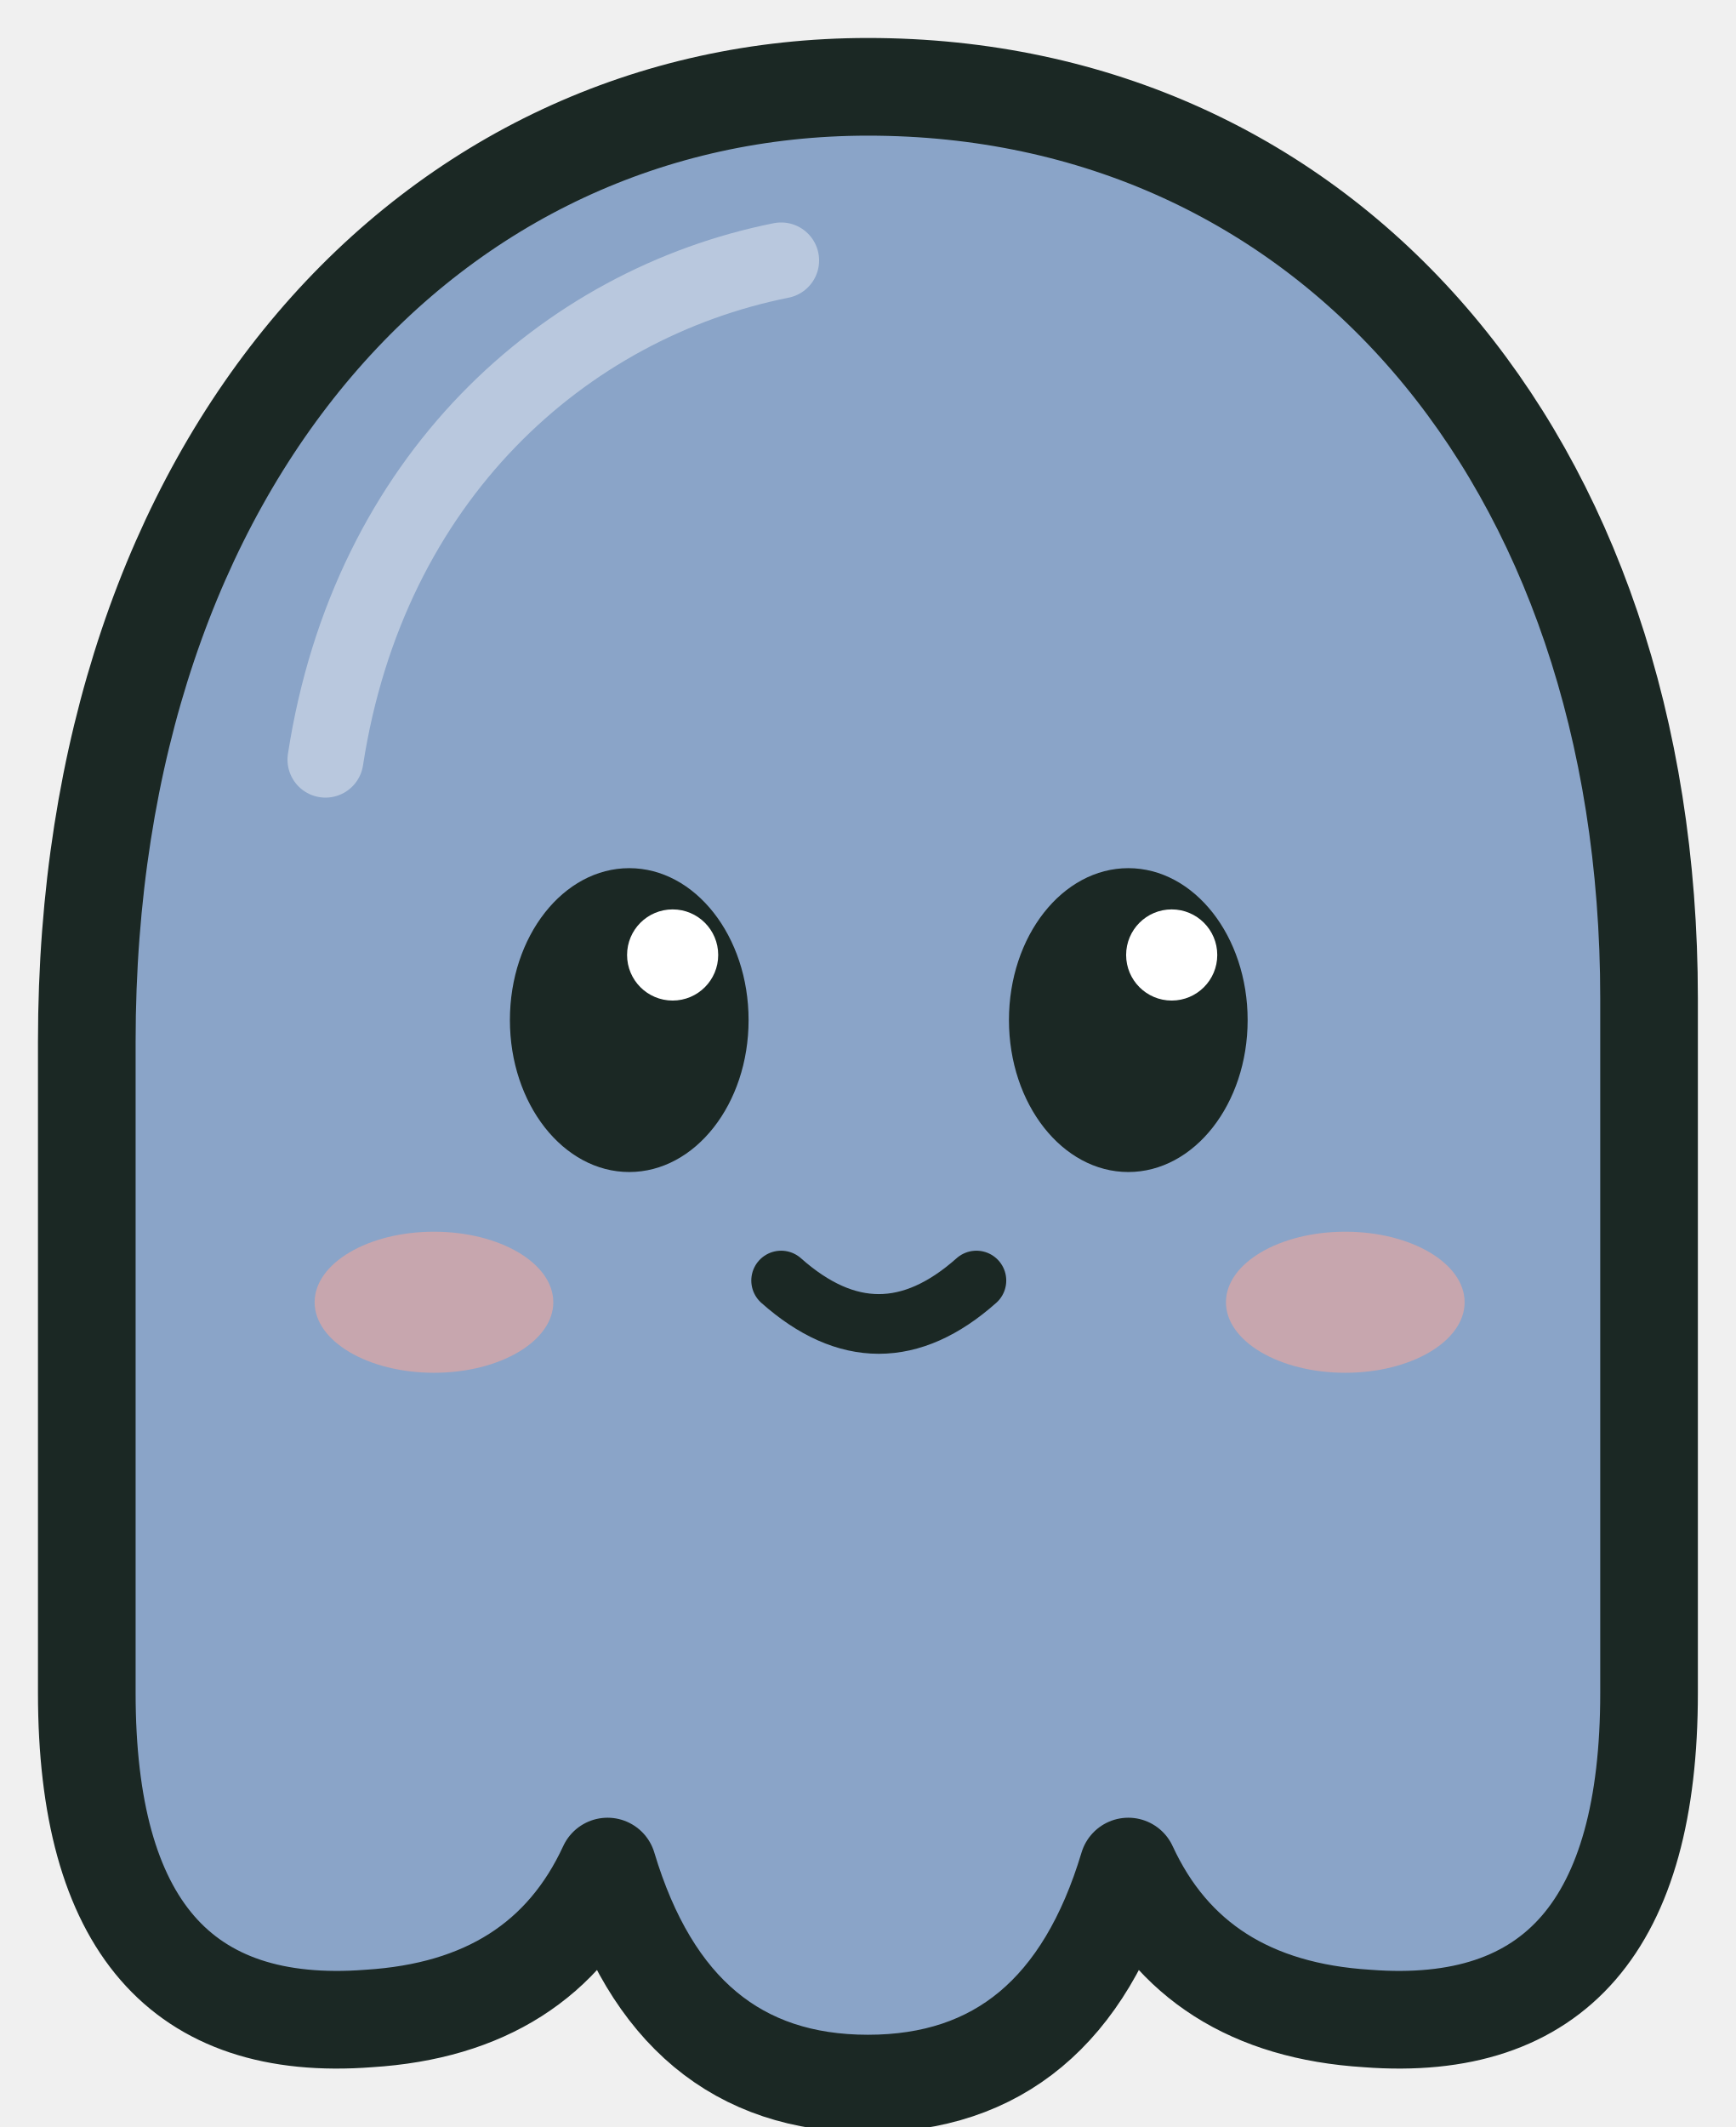
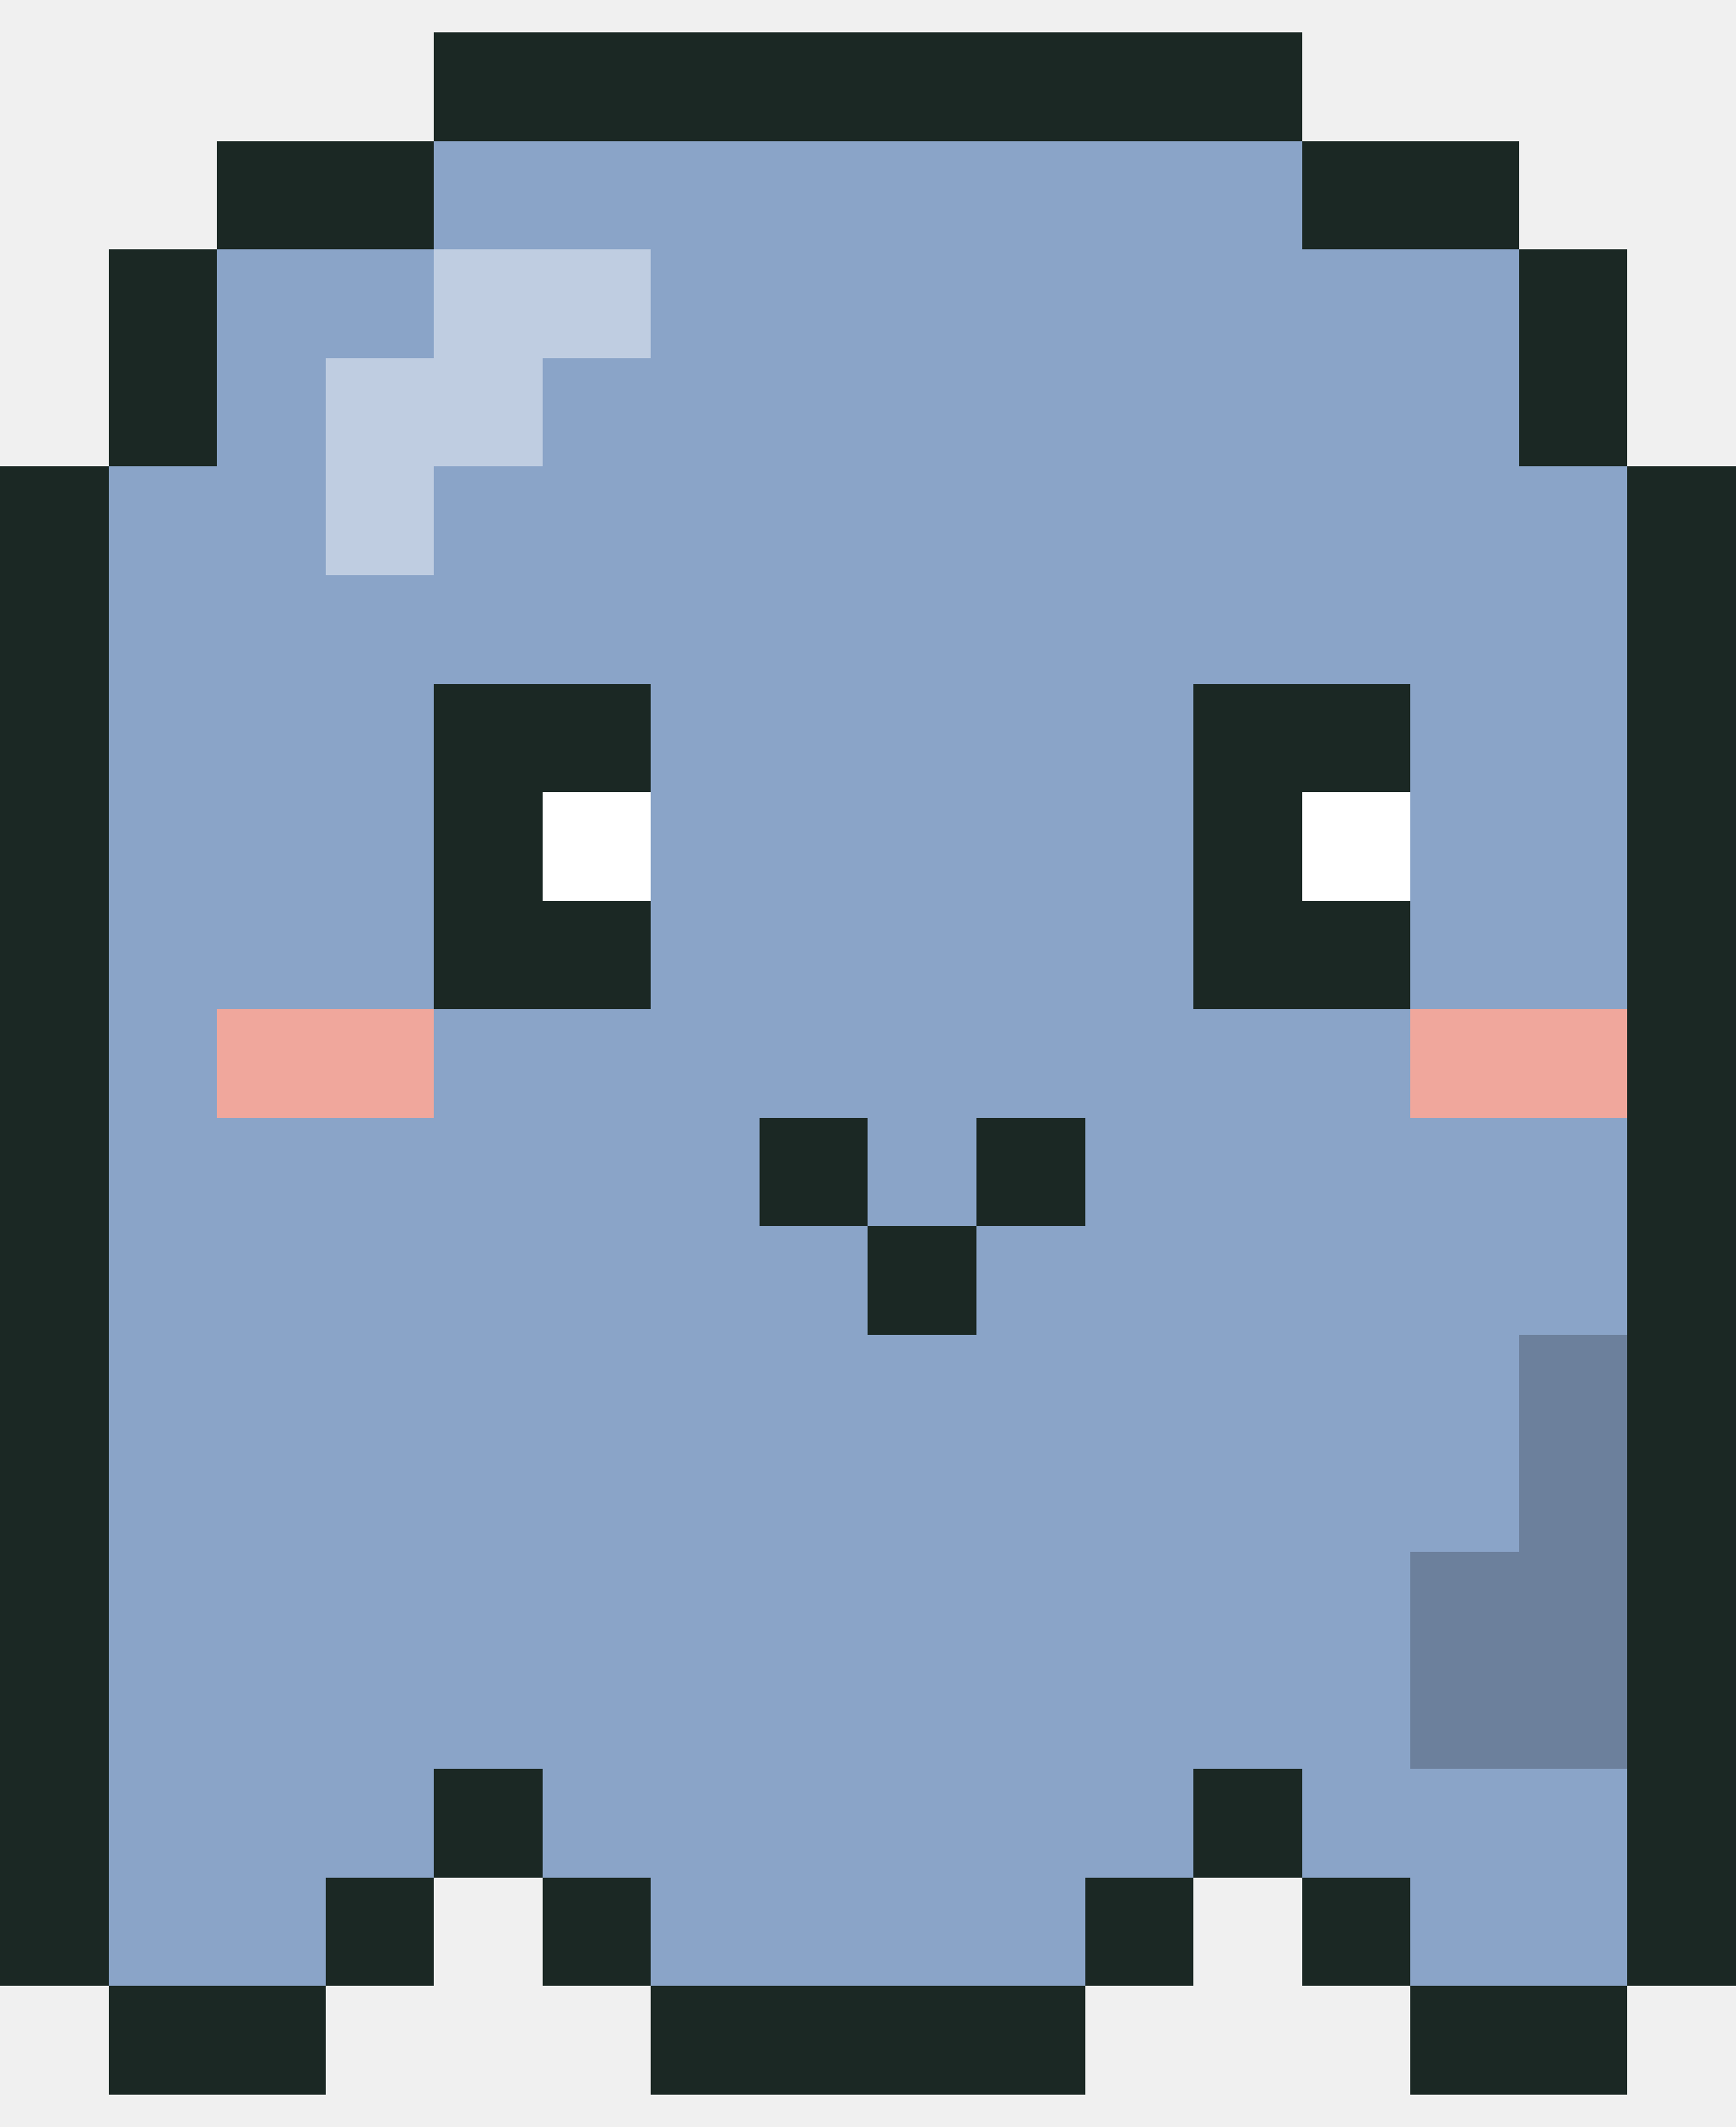
- <svg xmlns="http://www.w3.org/2000/svg" width="160" height="196" viewBox="40 22 160 196">
-   <path d="M48 118C48 64 80 30 120 30C162 30 192 64 192 114L192 178Q192 210 166 208Q150 207 144 194Q138 214 120 214Q102 214 96 194Q90 207 74 208Q48 210 48 178Z" fill="#8aa4c8" stroke="#1b2824" stroke-width="9" stroke-linejoin="round" />
-   <path d="M70 92C74 66 92 50 112 46" fill="none" stroke="#ffffff" stroke-opacity=".4" stroke-width="7" stroke-linecap="round" />
-   <ellipse cx="80" cy="142" rx="11" ry="6.5" fill="#f0a79c" opacity=".6" />
-   <ellipse cx="164" cy="142" rx="11" ry="6.5" fill="#f0a79c" opacity=".6" />
-   <ellipse cx="98" cy="116" rx="11" ry="14" fill="#1b2824" />
-   <ellipse cx="144" cy="116" rx="11" ry="14" fill="#1b2824" />
-   <circle cx="102" cy="110" r="4.2" fill="#fff" />
-   <circle cx="148" cy="110" r="4.2" fill="#fff" />
-   <path d="M112 140Q121 148 130 140" fill="none" stroke="#1b2824" stroke-width="5.5" stroke-linecap="round" />
+ <svg xmlns="http://www.w3.org/2000/svg" width="160" height="196" viewBox="0 -0.3 16 19.6" shape-rendering="crispEdges">
+   <rect x="4" y="0" width="8" height="1" fill="#1b2824" />
+   <rect x="2" y="1" width="2" height="1" fill="#1b2824" />
+   <rect x="4" y="1" width="8" height="1" fill="#8aa4c8" />
+   <rect x="12" y="1" width="2" height="1" fill="#1b2824" />
+   <rect x="1" y="2" width="1" height="1" fill="#1b2824" />
+   <rect x="2" y="2" width="2" height="1" fill="#8aa4c8" />
+   <rect x="4" y="2" width="2" height="1" fill="#bfcde1" />
+   <rect x="6" y="2" width="8" height="1" fill="#8aa4c8" />
+   <rect x="14" y="2" width="1" height="1" fill="#1b2824" />
+   <rect x="1" y="3" width="1" height="1" fill="#1b2824" />
+   <rect x="2" y="3" width="1" height="1" fill="#8aa4c8" />
+   <rect x="3" y="3" width="2" height="1" fill="#bfcde1" />
+   <rect x="5" y="3" width="9" height="1" fill="#8aa4c8" />
+   <rect x="14" y="3" width="1" height="1" fill="#1b2824" />
+   <rect x="0" y="4" width="1" height="1" fill="#1b2824" />
+   <rect x="1" y="4" width="2" height="1" fill="#8aa4c8" />
+   <rect x="3" y="4" width="1" height="1" fill="#bfcde1" />
+   <rect x="4" y="4" width="11" height="1" fill="#8aa4c8" />
+   <rect x="15" y="4" width="1" height="1" fill="#1b2824" />
+   <rect x="0" y="5" width="1" height="1" fill="#1b2824" />
+   <rect x="1" y="5" width="14" height="1" fill="#8aa4c8" />
+   <rect x="15" y="5" width="1" height="1" fill="#1b2824" />
+   <rect x="0" y="6" width="1" height="1" fill="#1b2824" />
+   <rect x="1" y="6" width="3" height="1" fill="#8aa4c8" />
+   <rect x="4" y="6" width="2" height="1" fill="#1b2824" />
+   <rect x="6" y="6" width="5" height="1" fill="#8aa4c8" />
+   <rect x="11" y="6" width="2" height="1" fill="#1b2824" />
+   <rect x="13" y="6" width="2" height="1" fill="#8aa4c8" />
+   <rect x="15" y="6" width="1" height="1" fill="#1b2824" />
+   <rect x="0" y="7" width="1" height="1" fill="#1b2824" />
+   <rect x="1" y="7" width="3" height="1" fill="#8aa4c8" />
+   <rect x="4" y="7" width="1" height="1" fill="#1b2824" />
+   <rect x="5" y="7" width="1" height="1" fill="#ffffff" />
+   <rect x="6" y="7" width="5" height="1" fill="#8aa4c8" />
+   <rect x="11" y="7" width="1" height="1" fill="#1b2824" />
+   <rect x="12" y="7" width="1" height="1" fill="#ffffff" />
+   <rect x="13" y="7" width="2" height="1" fill="#8aa4c8" />
+   <rect x="15" y="7" width="1" height="1" fill="#1b2824" />
+   <rect x="0" y="8" width="1" height="1" fill="#1b2824" />
+   <rect x="1" y="8" width="3" height="1" fill="#8aa4c8" />
+   <rect x="4" y="8" width="2" height="1" fill="#1b2824" />
+   <rect x="6" y="8" width="5" height="1" fill="#8aa4c8" />
+   <rect x="11" y="8" width="2" height="1" fill="#1b2824" />
+   <rect x="13" y="8" width="2" height="1" fill="#8aa4c8" />
+   <rect x="15" y="8" width="1" height="1" fill="#1b2824" />
+   <rect x="0" y="9" width="1" height="1" fill="#1b2824" />
+   <rect x="1" y="9" width="1" height="1" fill="#8aa4c8" />
+   <rect x="2" y="9" width="2" height="1" fill="#f0a79c" />
+   <rect x="4" y="9" width="9" height="1" fill="#8aa4c8" />
+   <rect x="13" y="9" width="2" height="1" fill="#f0a79c" />
+   <rect x="15" y="9" width="1" height="1" fill="#1b2824" />
+   <rect x="0" y="10" width="1" height="1" fill="#1b2824" />
+   <rect x="1" y="10" width="6" height="1" fill="#8aa4c8" />
+   <rect x="7" y="10" width="1" height="1" fill="#1b2824" />
+   <rect x="8" y="10" width="1" height="1" fill="#8aa4c8" />
+   <rect x="9" y="10" width="1" height="1" fill="#1b2824" />
+   <rect x="10" y="10" width="5" height="1" fill="#8aa4c8" />
+   <rect x="15" y="10" width="1" height="1" fill="#1b2824" />
+   <rect x="0" y="11" width="1" height="1" fill="#1b2824" />
+   <rect x="1" y="11" width="7" height="1" fill="#8aa4c8" />
+   <rect x="8" y="11" width="1" height="1" fill="#1b2824" />
+   <rect x="9" y="11" width="6" height="1" fill="#8aa4c8" />
+   <rect x="15" y="11" width="1" height="1" fill="#1b2824" />
+   <rect x="0" y="12" width="1" height="1" fill="#1b2824" />
+   <rect x="1" y="12" width="13" height="1" fill="#8aa4c8" />
+   <rect x="14" y="12" width="1" height="1" fill="#6c809c" />
+   <rect x="15" y="12" width="1" height="1" fill="#1b2824" />
+   <rect x="0" y="13" width="1" height="1" fill="#1b2824" />
+   <rect x="1" y="13" width="13" height="1" fill="#8aa4c8" />
+   <rect x="14" y="13" width="1" height="1" fill="#6c809c" />
+   <rect x="15" y="13" width="1" height="1" fill="#1b2824" />
+   <rect x="0" y="14" width="1" height="1" fill="#1b2824" />
+   <rect x="1" y="14" width="12" height="1" fill="#8aa4c8" />
+   <rect x="13" y="14" width="2" height="1" fill="#6c809c" />
+   <rect x="15" y="14" width="1" height="1" fill="#1b2824" />
+   <rect x="0" y="15" width="1" height="1" fill="#1b2824" />
+   <rect x="1" y="15" width="12" height="1" fill="#8aa4c8" />
+   <rect x="13" y="15" width="2" height="1" fill="#6c809c" />
+   <rect x="15" y="15" width="1" height="1" fill="#1b2824" />
+   <rect x="0" y="16" width="1" height="1" fill="#1b2824" />
+   <rect x="1" y="16" width="3" height="1" fill="#8aa4c8" />
+   <rect x="4" y="16" width="1" height="1" fill="#1b2824" />
+   <rect x="5" y="16" width="6" height="1" fill="#8aa4c8" />
+   <rect x="11" y="16" width="1" height="1" fill="#1b2824" />
+   <rect x="12" y="16" width="3" height="1" fill="#8aa4c8" />
+   <rect x="15" y="16" width="1" height="1" fill="#1b2824" />
+   <rect x="0" y="17" width="1" height="1" fill="#1b2824" />
+   <rect x="1" y="17" width="2" height="1" fill="#8aa4c8" />
+   <rect x="3" y="17" width="1" height="1" fill="#1b2824" />
+   <rect x="5" y="17" width="1" height="1" fill="#1b2824" />
+   <rect x="6" y="17" width="4" height="1" fill="#8aa4c8" />
+   <rect x="10" y="17" width="1" height="1" fill="#1b2824" />
+   <rect x="12" y="17" width="1" height="1" fill="#1b2824" />
+   <rect x="13" y="17" width="2" height="1" fill="#8aa4c8" />
+   <rect x="15" y="17" width="1" height="1" fill="#1b2824" />
+   <rect x="1" y="18" width="2" height="1" fill="#1b2824" />
+   <rect x="6" y="18" width="4" height="1" fill="#1b2824" />
+   <rect x="13" y="18" width="2" height="1" fill="#1b2824" />
</svg>
